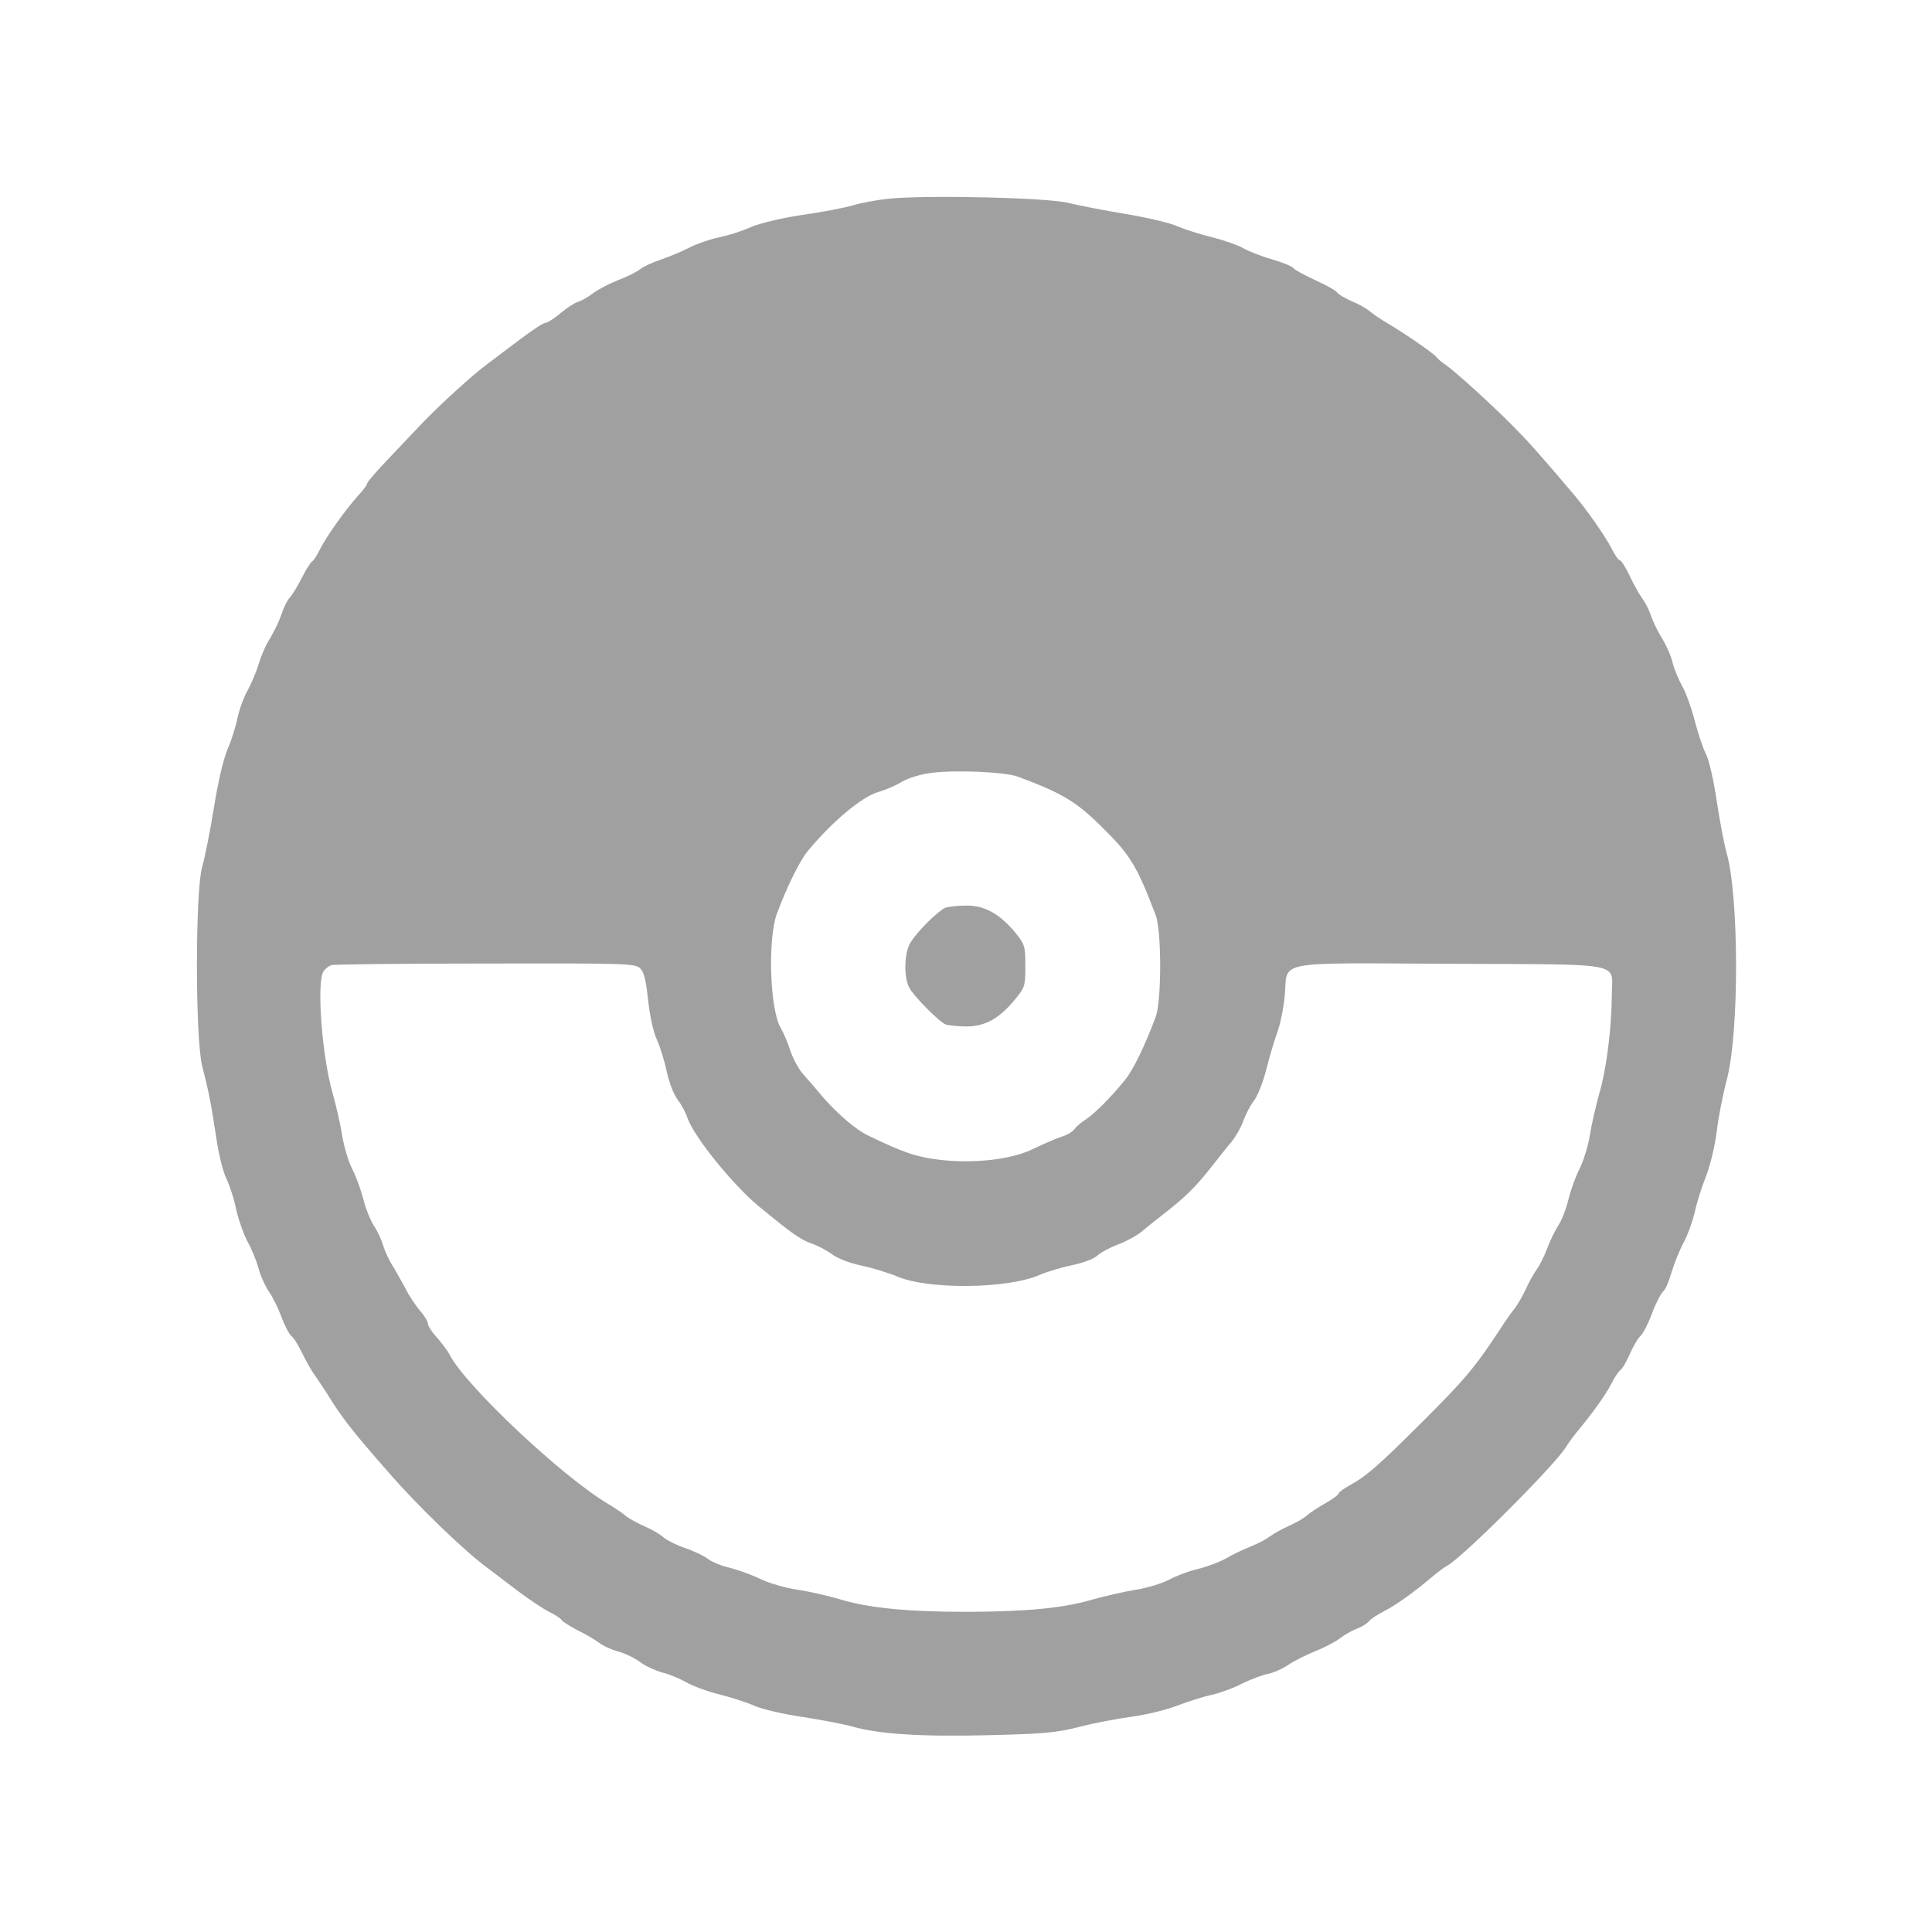
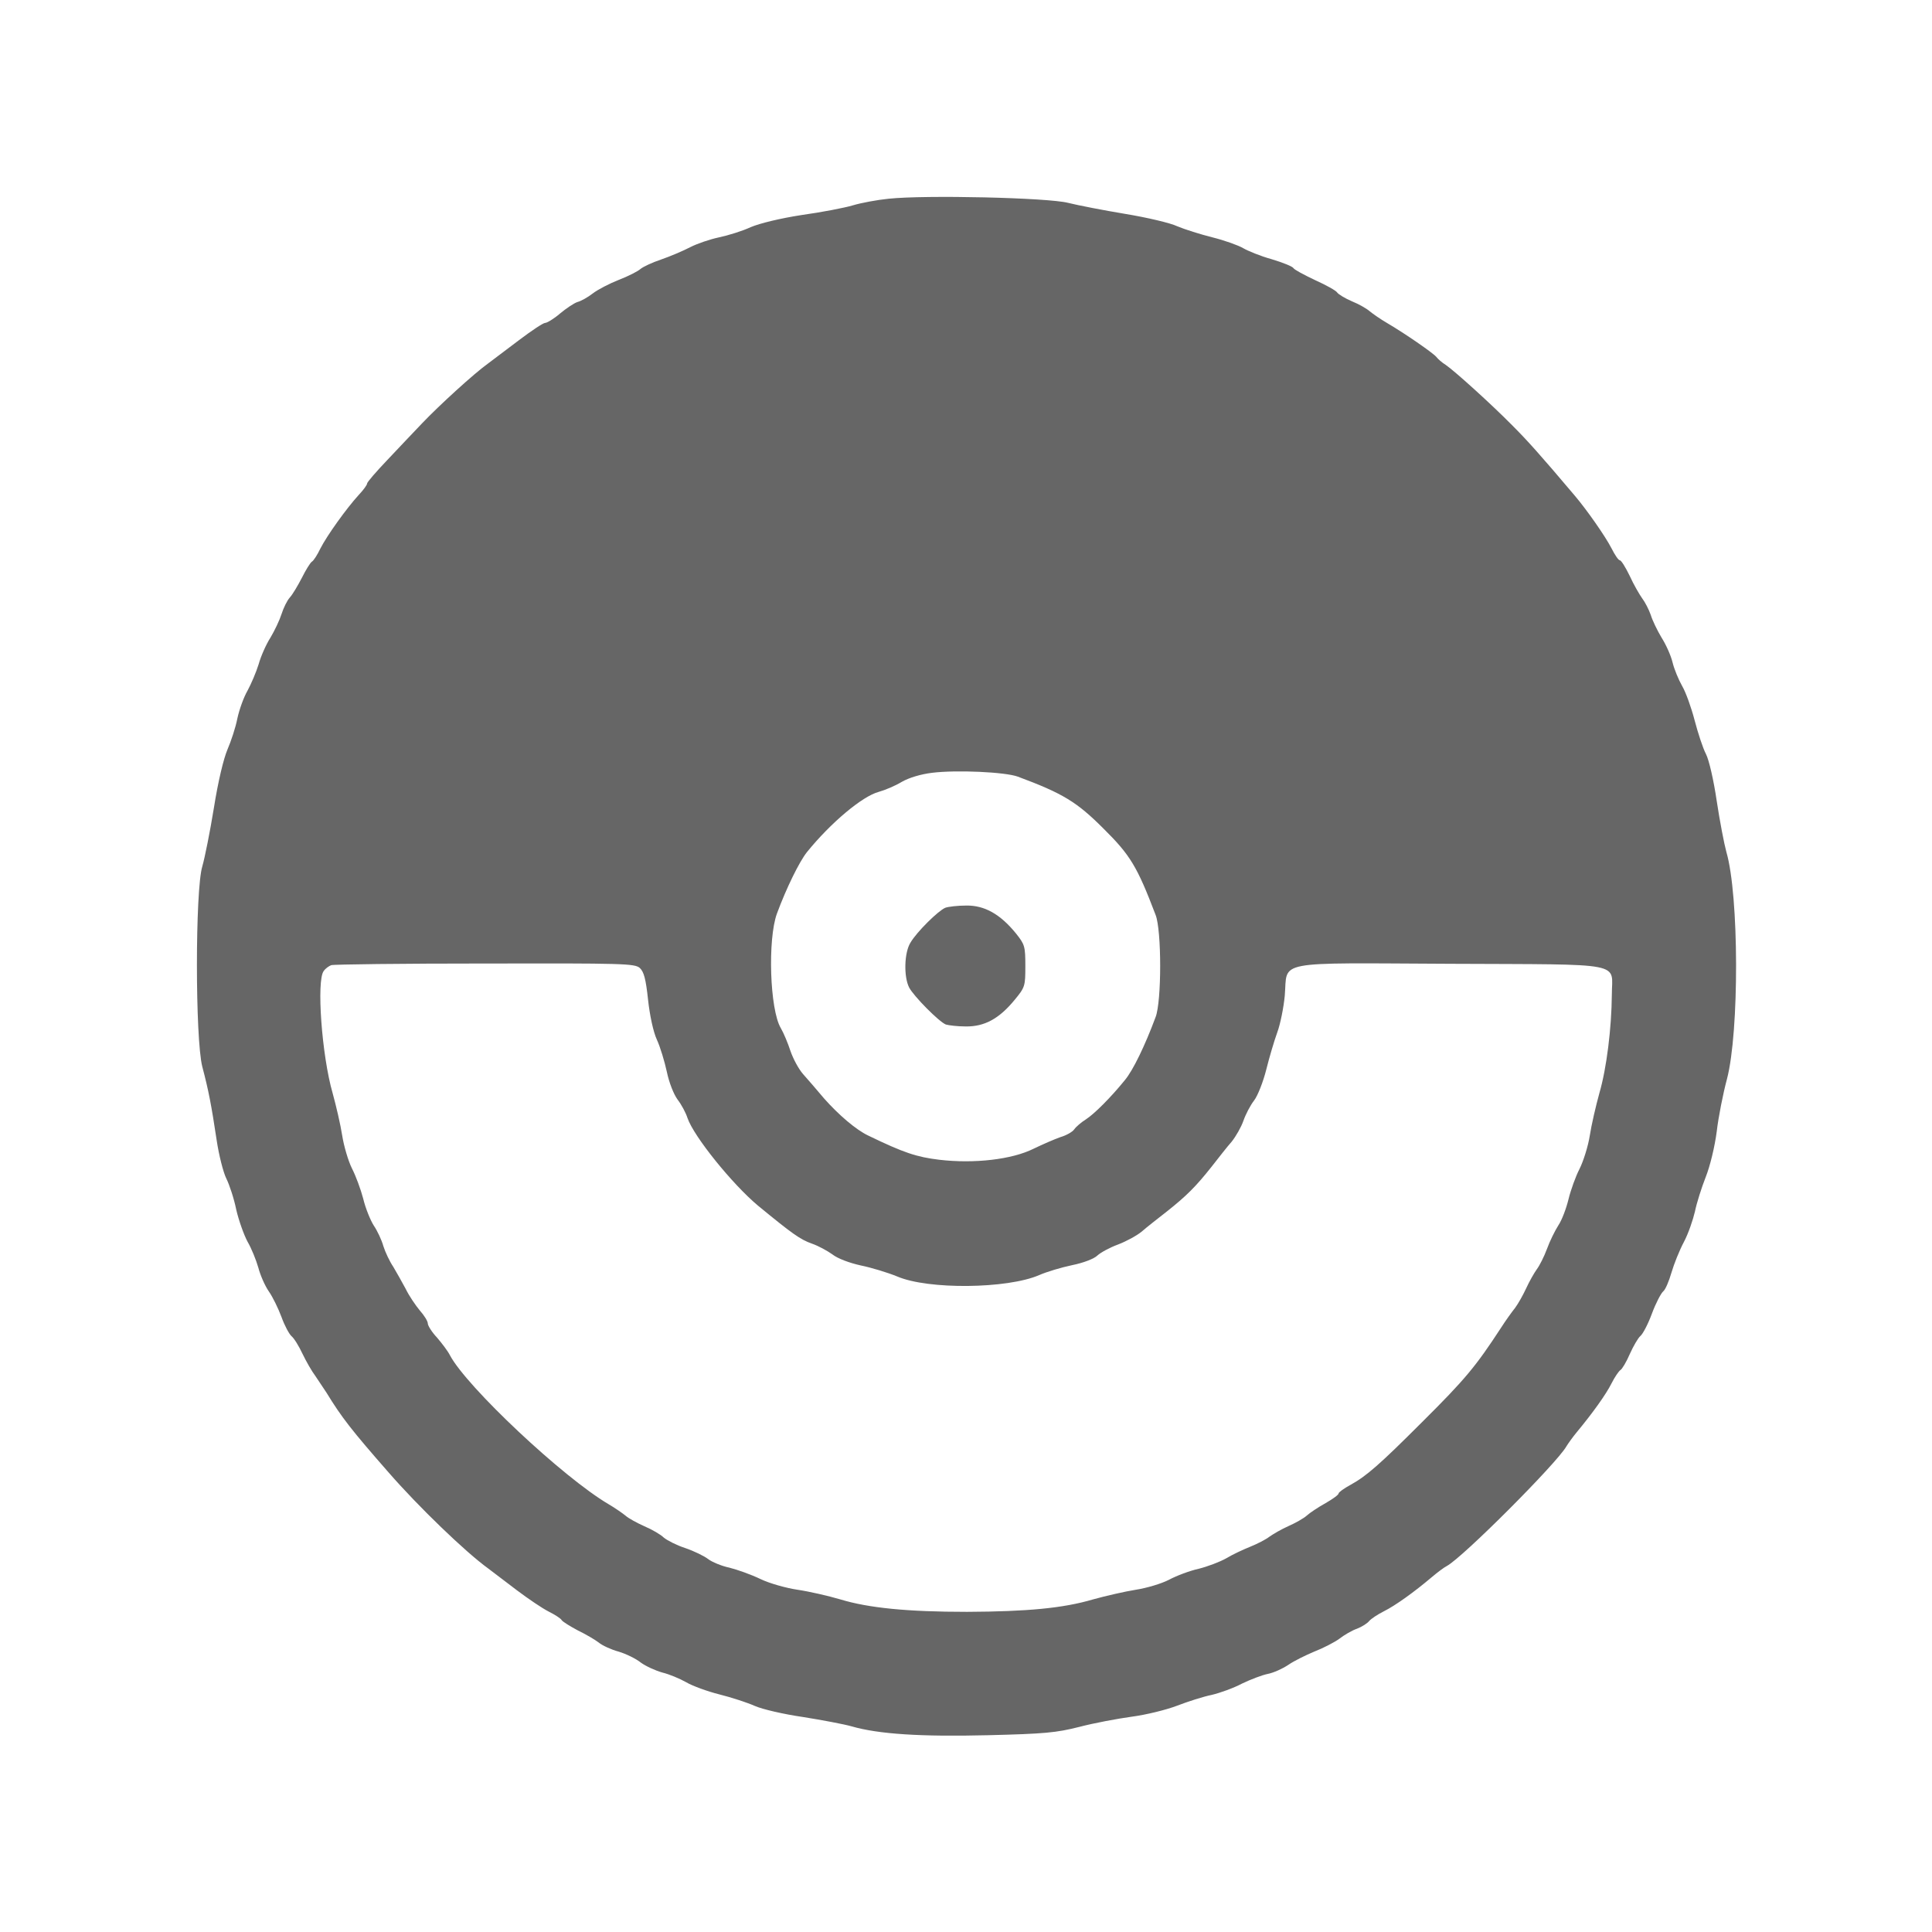
- <svg xmlns="http://www.w3.org/2000/svg" version="1.0" width="700pt" height="700pt" viewBox="0 0 700 700" preserveAspectRatio="xMidYMid meet">
-   <g transform="translate(0,700) scale(0.1,-0.1)" fill="#A0A0A0" stroke="none">
+ <svg xmlns="http://www.w3.org/2000/svg" version="1.0" width="700pt" height="700pt" class="pokemonball" viewBox="0 0 700 700" preserveAspectRatio="xMidYMid meet">
+   <g transform="translate(0,700) scale(0.1,-0.1)" fill="#666666" stroke="none">
    <path d="M3220 6280 c-41 -4 -100 -15 -130 -24 -30 -9 -113 -25 -185 -35 -78 -12 -152 -30 -185 -44 -30 -14 -82 -30 -115 -37 -33 -7 -80 -23 -105 -36 -25 -13 -72 -33 -104 -44 -33 -11 -67 -27 -76 -35 -9 -8 -44 -26 -78 -39 -33 -13 -76 -35 -94 -49 -18 -14 -43 -28 -55 -31 -13 -4 -41 -23 -64 -42 -22 -19 -47 -34 -54 -34 -7 0 -49 -28 -94 -62 -46 -35 -97 -73 -114 -86 -49 -35 -175 -150 -237 -215 -30 -32 -88 -92 -127 -134 -40 -42 -73 -80 -73 -85 0 -5 -13 -23 -30 -41 -44 -48 -115 -147 -139 -194 -11 -23 -25 -45 -31 -48 -6 -4 -22 -30 -36 -58 -15 -29 -34 -61 -44 -72 -10 -11 -23 -38 -30 -60 -7 -22 -25 -60 -40 -85 -16 -25 -35 -68 -43 -97 -9 -29 -27 -71 -40 -95 -14 -24 -30 -69 -37 -101 -6 -32 -23 -83 -36 -113 -14 -33 -34 -116 -49 -211 -14 -86 -33 -181 -42 -212 -26 -85 -26 -625 0 -726 23 -87 33 -140 52 -266 8 -54 24 -117 35 -139 11 -22 28 -73 36 -113 9 -39 28 -92 41 -116 14 -24 31 -66 39 -94 7 -27 24 -66 38 -86 14 -20 34 -61 46 -93 11 -31 28 -62 36 -69 9 -7 27 -36 40 -64 13 -27 34 -64 47 -81 12 -18 30 -45 40 -60 55 -90 91 -136 225 -289 108 -124 278 -288 361 -348 16 -12 63 -48 104 -79 41 -31 93 -66 115 -77 22 -11 44 -25 47 -31 4 -6 30 -22 58 -37 29 -14 63 -34 76 -44 13 -11 46 -26 72 -33 27 -8 64 -26 81 -40 18 -13 53 -29 78 -36 25 -6 63 -22 86 -35 22 -13 76 -33 120 -44 44 -11 102 -30 129 -42 27 -12 105 -30 174 -40 69 -11 149 -26 177 -34 97 -28 250 -38 494 -32 204 5 247 9 330 30 53 14 139 30 190 37 53 7 126 25 165 40 39 15 95 33 125 39 30 7 80 25 110 41 31 15 73 31 93 35 21 4 54 19 75 33 20 14 63 35 94 48 31 12 72 33 90 46 18 14 47 31 65 37 18 7 38 20 44 28 7 8 31 24 53 35 42 21 109 69 174 124 20 17 44 35 54 40 59 32 398 372 433 433 6 10 23 34 38 52 58 70 106 137 126 177 11 22 26 44 32 48 6 3 22 30 34 58 13 29 30 58 38 65 9 7 28 43 42 81 14 38 33 74 41 81 8 6 21 37 30 68 9 31 29 81 45 111 16 30 33 80 40 110 6 30 24 87 39 125 16 40 33 111 40 165 6 52 23 138 37 190 45 171 44 666 -2 823 -8 29 -24 112 -35 185 -11 75 -28 149 -39 170 -11 21 -29 76 -41 122 -12 46 -32 102 -45 124 -13 23 -29 61 -35 86 -6 25 -24 65 -40 90 -15 25 -33 62 -39 82 -7 20 -21 47 -31 60 -10 14 -31 50 -45 81 -15 31 -31 57 -36 57 -5 0 -18 19 -30 43 -22 43 -89 139 -134 192 -126 149 -171 199 -227 255 -77 78 -209 197 -240 218 -13 8 -28 21 -34 29 -13 15 -114 85 -179 123 -24 14 -51 33 -62 42 -10 9 -39 26 -64 36 -26 11 -50 26 -54 32 -4 7 -40 27 -80 45 -40 19 -76 38 -79 44 -4 6 -39 20 -79 32 -40 11 -86 30 -103 40 -17 10 -67 28 -111 39 -44 11 -101 29 -127 40 -25 12 -110 32 -189 45 -78 13 -171 31 -207 40 -74 19 -518 29 -650 15z m468 -2094 c164 -61 214 -92 310 -188 97 -96 122 -137 189 -313 22 -56 22 -313 0 -370 -39 -105 -82 -193 -111 -228 -51 -63 -111 -123 -142 -143 -16 -10 -35 -26 -42 -36 -6 -9 -29 -22 -50 -28 -20 -7 -64 -26 -97 -42 -78 -39 -215 -55 -342 -40 -82 10 -128 25 -258 88 -44 21 -107 75 -160 135 -25 30 -59 69 -75 87 -16 18 -36 55 -46 84 -9 28 -25 66 -35 83 -40 67 -48 322 -14 415 34 92 81 188 109 223 86 106 200 202 260 218 22 6 60 22 83 36 26 15 69 28 110 33 88 11 265 3 311 -14z m-1370 -693 c15 -14 22 -40 30 -115 6 -56 19 -117 32 -145 12 -26 28 -79 36 -116 8 -39 25 -82 39 -101 14 -18 30 -48 36 -67 23 -67 162 -239 255 -317 123 -101 153 -123 196 -138 23 -8 56 -26 74 -39 19 -15 62 -31 103 -40 39 -8 98 -26 132 -40 112 -48 398 -45 514 5 27 12 81 28 119 36 40 8 80 23 92 35 12 11 45 29 75 40 29 11 68 32 86 47 17 15 58 47 90 72 72 57 106 91 163 163 25 32 57 73 73 91 15 19 34 52 42 75 8 23 25 56 39 74 13 17 33 68 44 112 11 44 29 105 40 135 11 30 23 90 27 133 11 129 -48 118 601 115 642 -3 584 8 584 -112 -1 -121 -19 -267 -45 -356 -13 -47 -29 -116 -35 -155 -6 -38 -23 -92 -37 -120 -14 -27 -32 -77 -40 -110 -8 -33 -24 -76 -37 -95 -12 -19 -31 -57 -41 -85 -10 -27 -27 -61 -37 -74 -10 -14 -27 -44 -38 -68 -11 -24 -29 -56 -40 -71 -12 -15 -35 -47 -51 -72 -92 -141 -130 -187 -287 -343 -154 -154 -201 -195 -259 -227 -24 -13 -43 -27 -43 -31 0 -5 -21 -20 -47 -35 -27 -15 -57 -35 -68 -45 -11 -10 -41 -27 -66 -38 -25 -11 -56 -29 -70 -39 -13 -10 -44 -26 -69 -36 -25 -10 -64 -28 -87 -42 -23 -13 -68 -30 -100 -38 -32 -7 -80 -25 -108 -40 -27 -14 -81 -30 -120 -36 -38 -6 -108 -22 -155 -35 -108 -32 -239 -44 -456 -45 -216 0 -357 14 -459 45 -44 13 -114 29 -155 35 -41 6 -102 23 -135 39 -33 16 -84 34 -112 41 -29 6 -64 21 -77 31 -14 11 -51 29 -83 40 -31 10 -66 28 -78 38 -11 11 -42 29 -70 41 -27 12 -58 29 -68 38 -11 9 -38 28 -62 42 -165 97 -515 426 -575 540 -7 14 -28 42 -46 63 -19 20 -34 44 -34 52 0 8 -13 29 -29 47 -15 18 -39 53 -51 78 -13 24 -33 60 -45 80 -13 19 -29 53 -36 75 -6 22 -22 56 -35 75 -12 19 -30 63 -38 97 -9 34 -27 83 -41 110 -13 26 -29 80 -35 118 -6 39 -22 108 -35 155 -39 135 -59 408 -32 442 6 9 19 18 27 21 8 3 259 6 556 6 502 1 543 0 562 -16z" />
    <path d="M3425 3711 c-26 -11 -103 -87 -126 -126 -23 -36 -25 -124 -5 -163 17 -32 108 -124 133 -134 10 -3 42 -7 72 -7 68 -1 121 28 177 96 38 46 39 50 39 123 0 71 -2 78 -34 118 -57 70 -114 102 -180 101 -31 0 -65 -4 -76 -8z" />
  </g>
</svg>
